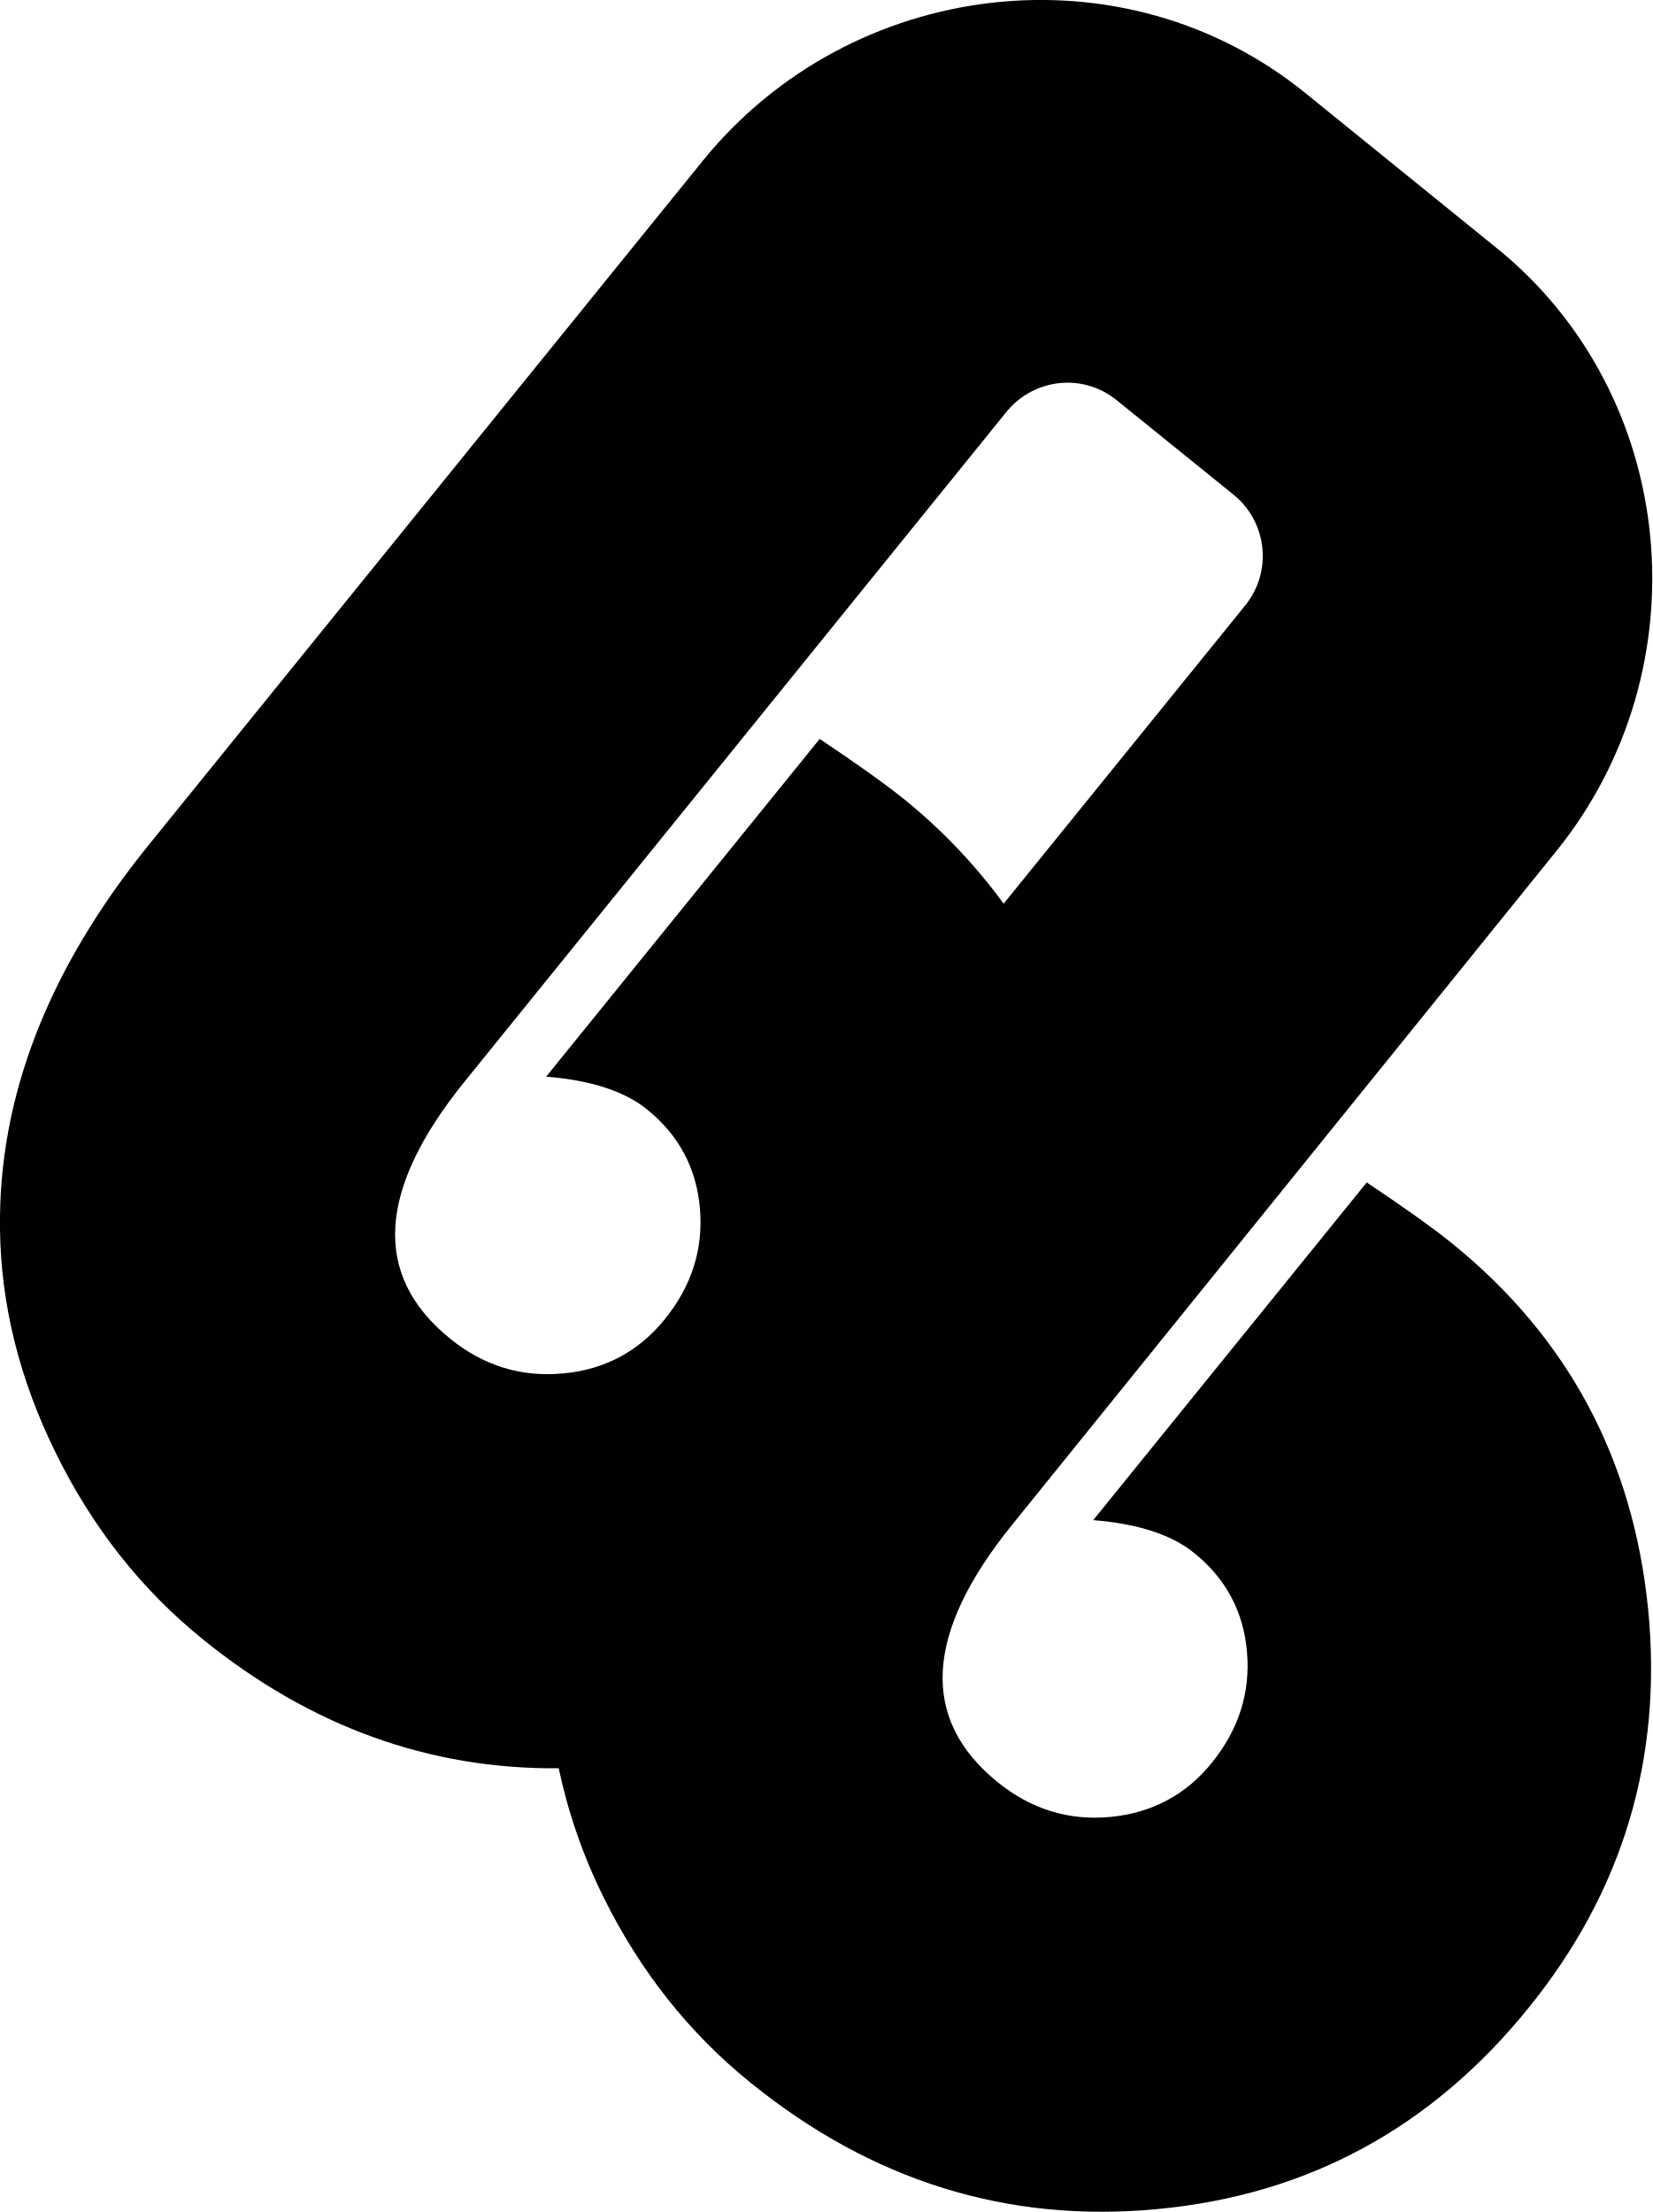
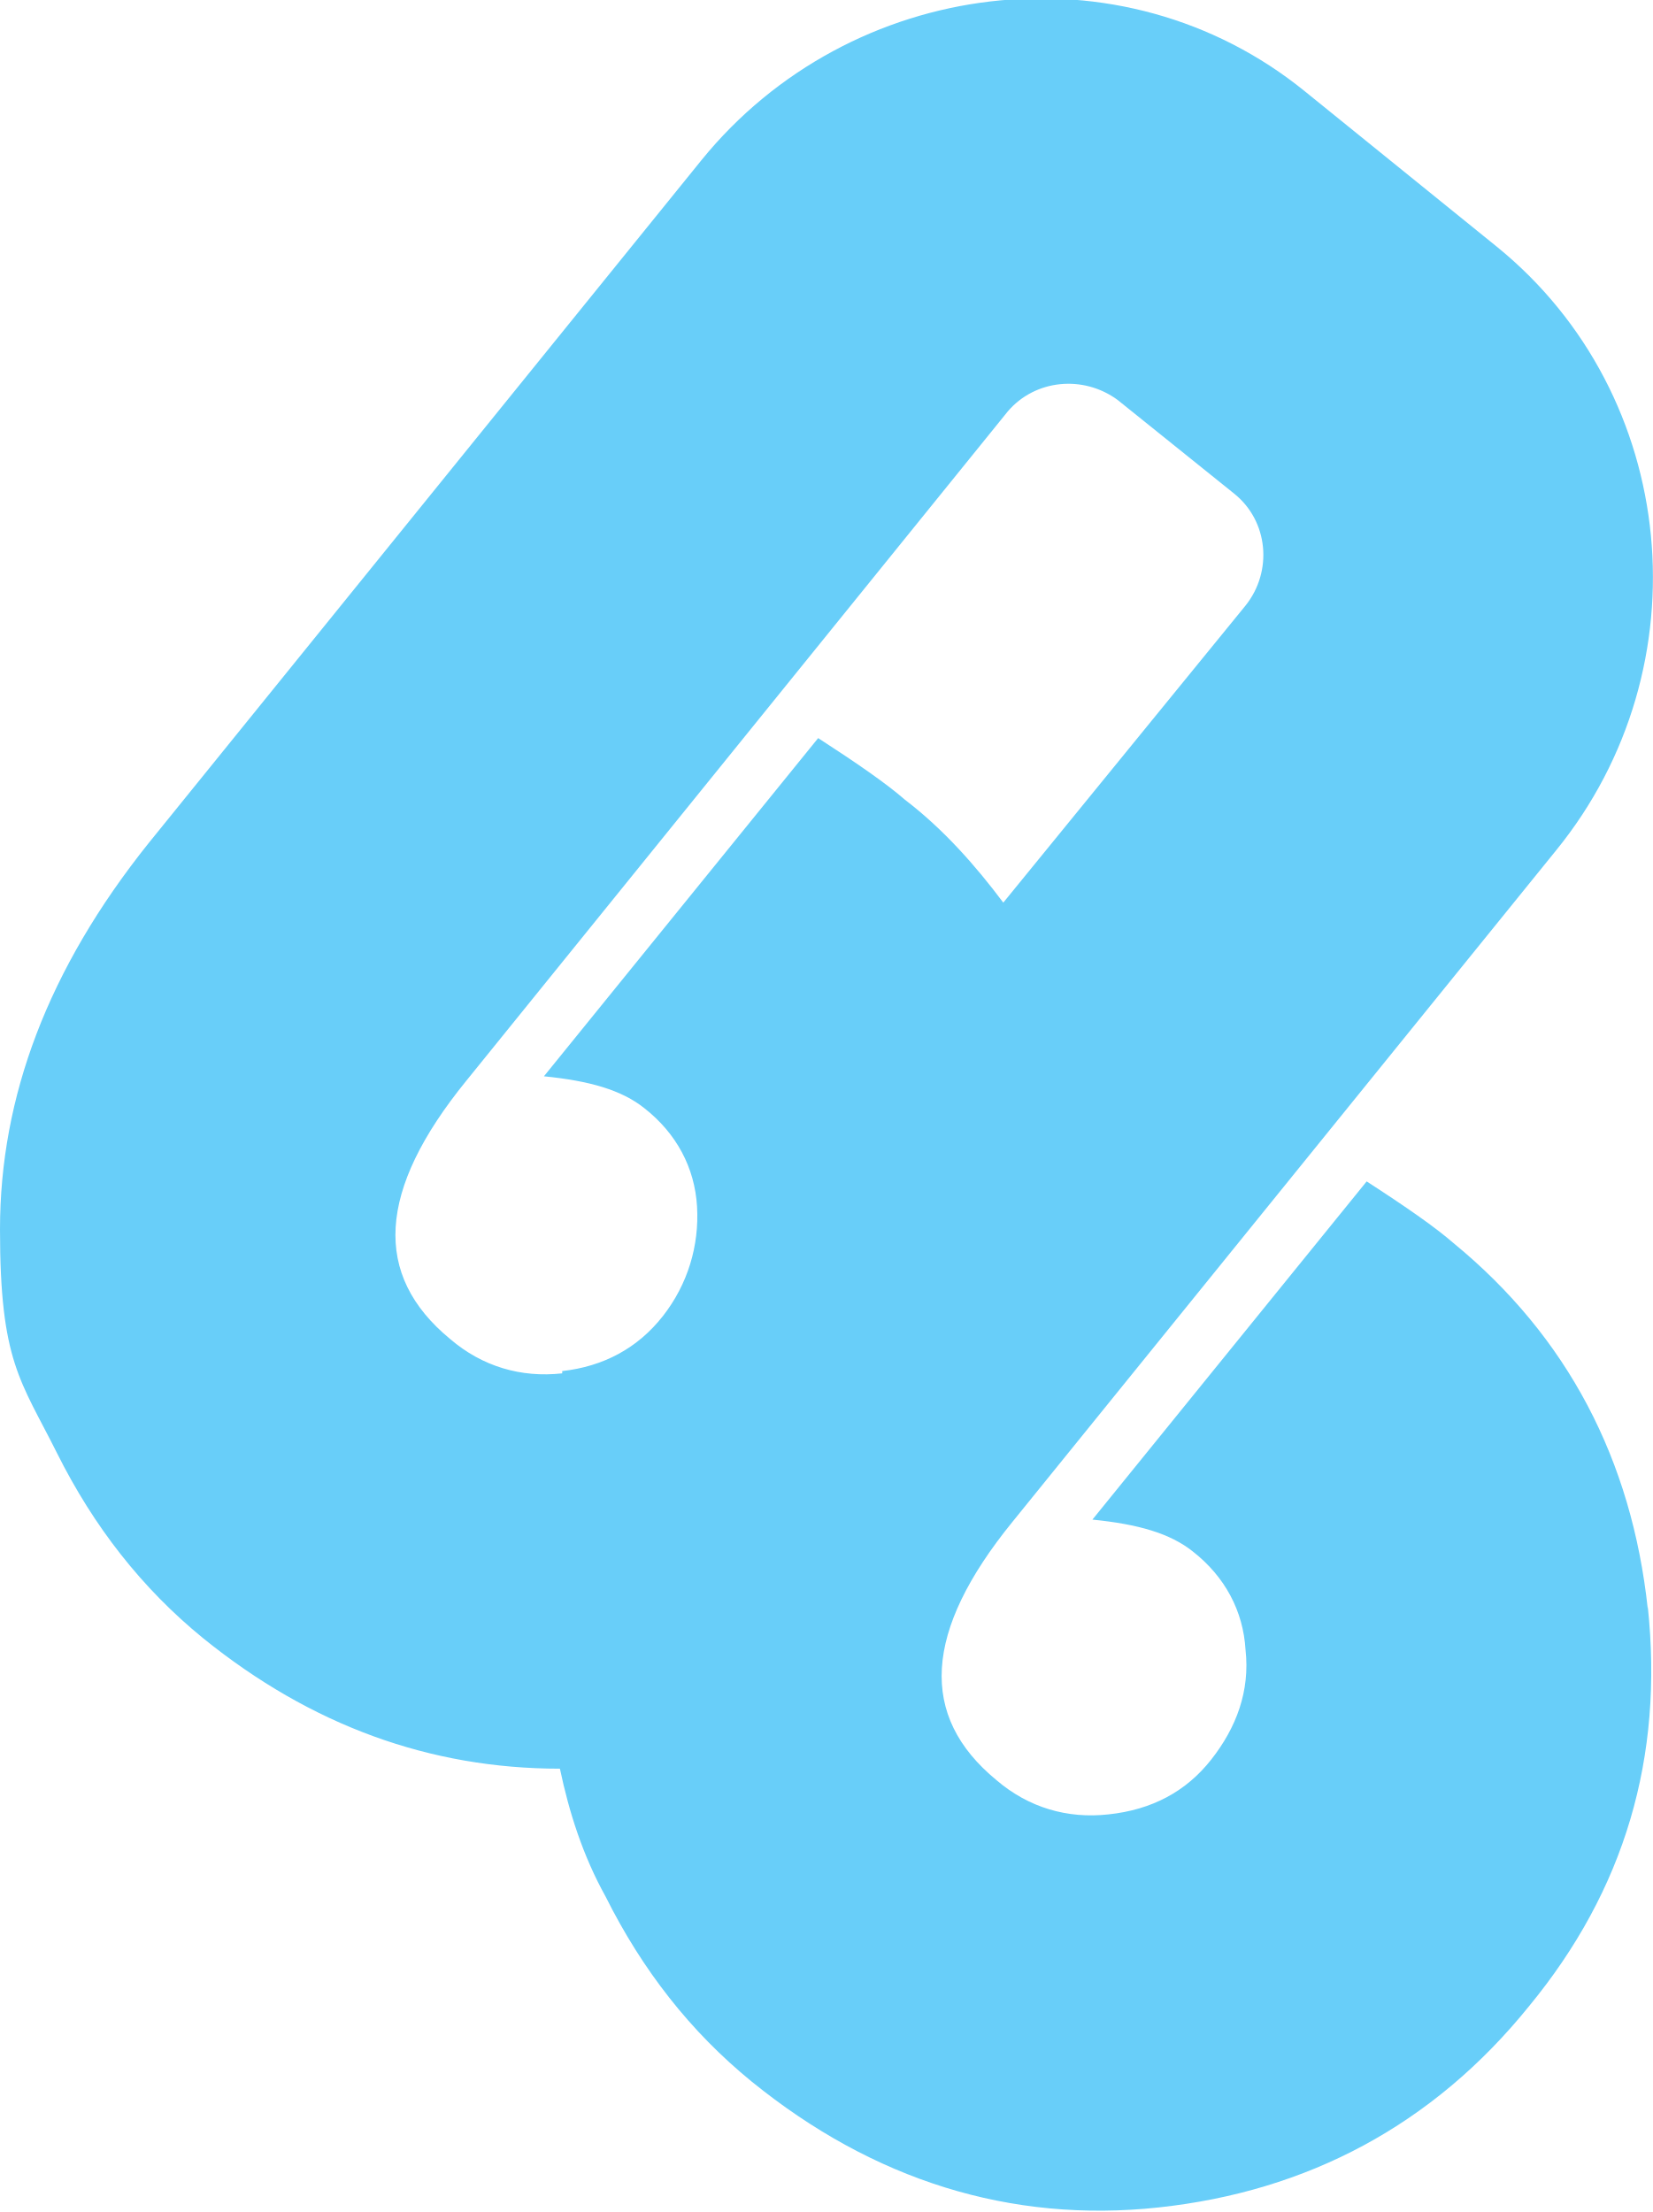
- <svg xmlns="http://www.w3.org/2000/svg" id="Layer_2" data-name="Layer 2" viewBox="0 0 72.31 96.81">
+ <svg xmlns="http://www.w3.org/2000/svg" id="Layer_2" version="1.1" viewBox="0 0 72.3 96.8">
  <defs>
    <style>
-       .cls-1 {
-         fill: #010101;
+       .st0 {
+         fill: #68cef9;
      }
    </style>
  </defs>
-   <g id="Layer_1-2" data-name="Layer 1">
-     <path class="cls-1" d="M72.12,70.4c-.66-6.55-3.51-11.87-8.55-15.96-.81-.66-2.07-1.56-3.76-2.69l-11.97,14.78c1.97.16,3.44.64,4.42,1.44,1.39,1.12,2.16,2.57,2.31,4.34.15,1.77-.36,3.38-1.54,4.84-1.14,1.41-2.63,2.2-4.45,2.37-1.82.17-3.46-.34-4.92-1.52-3.42-2.77-3.2-6.54.65-11.29l23.78-29.44h0c.09-.1-.09.11,0,0,6.47-7.99,5.4-19.94-2.59-26.41l-8.38-6.79c-7.99-6.48-19.88-5.03-26.36,2.96-.09.11.08-.11,0,0h0L6.54,36.94C2.1,42.41-.08,48.03,0,53.8c.04,3.32.86,6.6,2.46,9.83,1.6,3.24,3.73,5.94,6.41,8.11,4.71,3.82,9.91,5.7,15.58,5.65.4,1.89,1.04,3.78,1.96,5.64,1.6,3.24,3.74,5.94,6.42,8.11,5.33,4.32,11.28,6.17,17.84,5.54,6.56-.62,11.97-3.55,16.21-8.79,4.15-5.12,5.89-10.95,5.24-17.5ZM24.62,60.11c-1.82.17-3.46-.34-4.92-1.52-3.42-2.77-3.2-6.53.66-11.29l23.72-29.32h0c1.21-1.43,3.32-1.65,4.78-.47l5.12,4.14c1.48,1.2,1.71,3.37.51,4.85l-10.57,13.05c-1.2-1.64-2.61-3.15-4.29-4.52-.81-.66-2.07-1.56-3.76-2.69l-11.97,14.78c1.96.16,3.44.64,4.42,1.44,1.39,1.12,2.16,2.57,2.31,4.34.15,1.77-.36,3.38-1.54,4.84-1.14,1.41-2.63,2.2-4.44,2.37Z" />
+   <g id="Layer_1-2">
+     <path class="st0" d="M72.1,70.4c-.7-6.5-3.5-11.9-8.5-16-.8-.7-2.1-1.6-3.8-2.7l-12,14.8c2,.2,3.4.6,4.4,1.4,1.4,1.1,2.2,2.6,2.3,4.3.2,1.8-.4,3.4-1.5,4.8s-2.6,2.2-4.5,2.4c-1.8.2-3.5-.3-4.9-1.5-3.4-2.8-3.2-6.5.7-11.3l23.8-29.4h0c6.5-8,5.4-19.9-2.6-26.4l-8.4-6.8c-8-6.5-19.9-5-26.4,3h0L6.5,36.9C2.1,42.4,0,48,0,53.8s.9,6.6,2.5,9.8c1.6,3.2,3.7,5.9,6.4,8.1,4.7,3.8,9.9,5.7,15.6,5.7.4,1.9,1,3.8,2,5.6,1.6,3.2,3.7,5.9,6.4,8.1,5.3,4.3,11.3,6.2,17.8,5.5s12-3.6,16.2-8.8c4.2-5.1,5.9-10.9,5.2-17.5h0ZM24.6,60.1c-1.8.2-3.5-.3-4.9-1.5-3.4-2.8-3.2-6.5.7-11.3l23.7-29.3h0c1.2-1.4,3.3-1.6,4.8-.5l5.1,4.1c1.5,1.2,1.7,3.4.5,4.9l-10.6,13c-1.2-1.6-2.6-3.2-4.3-4.5-.8-.7-2.1-1.6-3.8-2.7l-12,14.8c2,.2,3.4.6,4.4,1.4,1.4,1.1,2.2,2.6,2.3,4.3s-.4,3.4-1.5,4.8c-1.1,1.4-2.6,2.2-4.4,2.4h0Z" />
  </g>
</svg>
